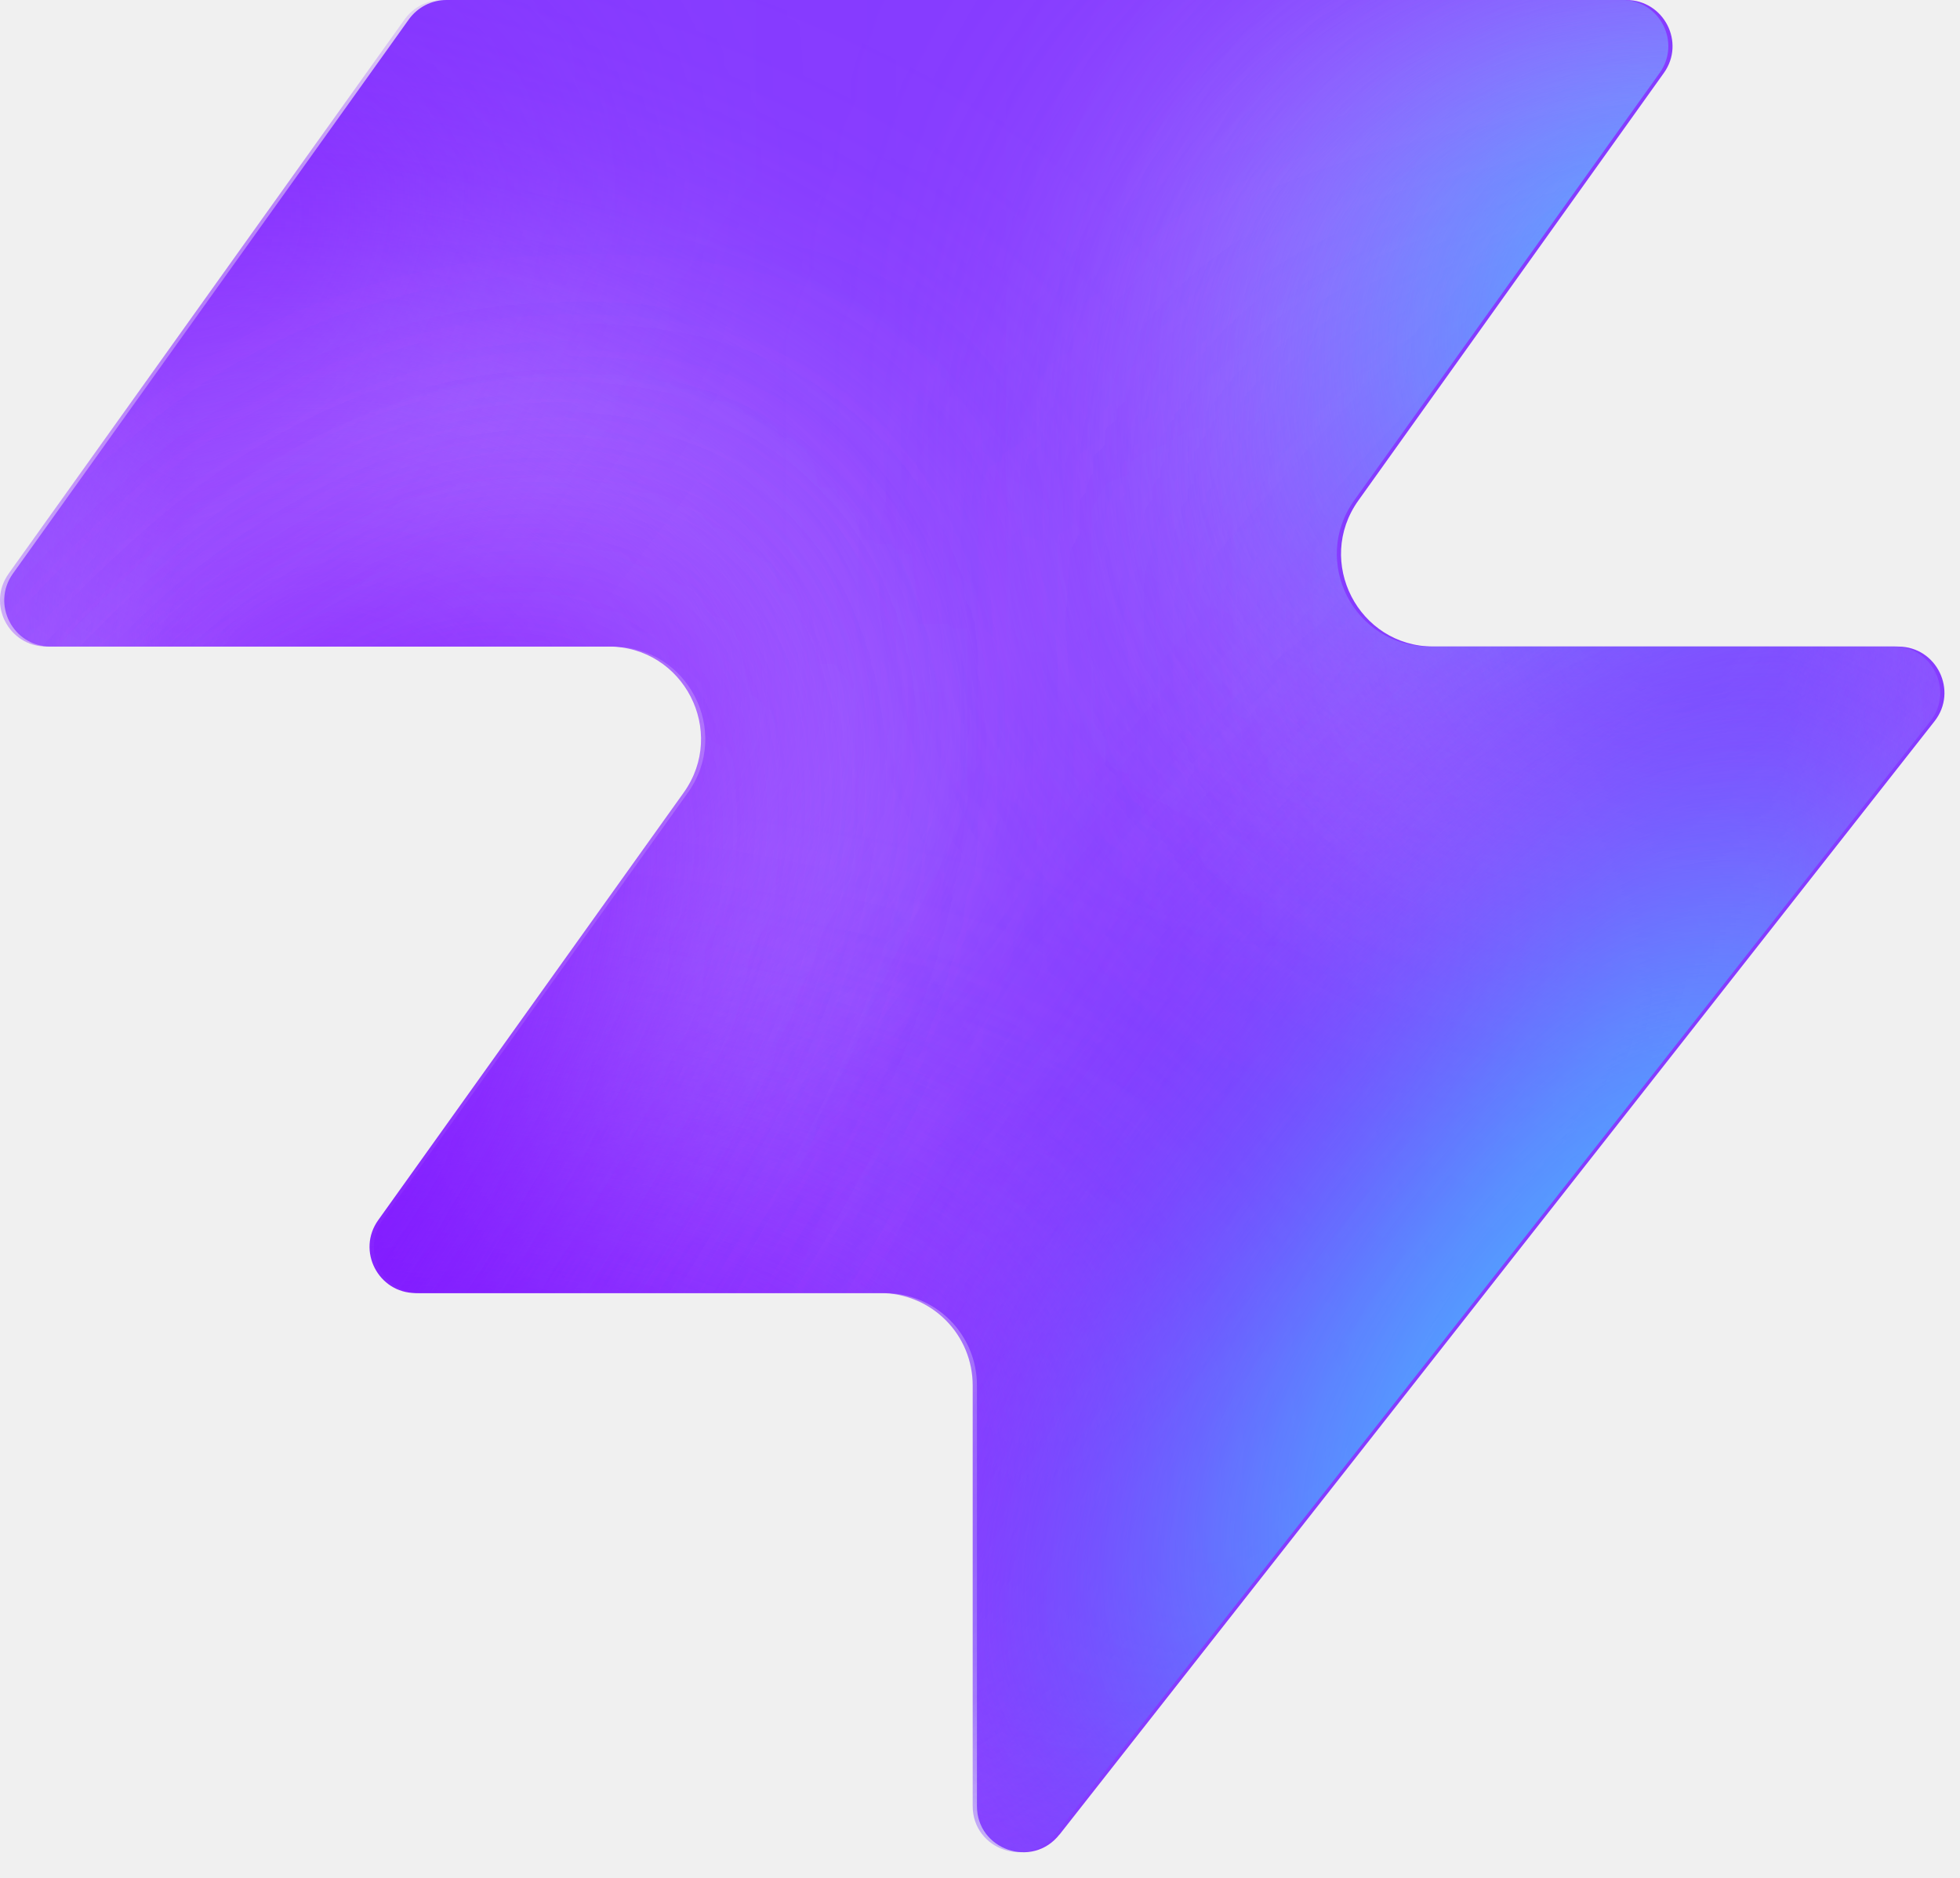
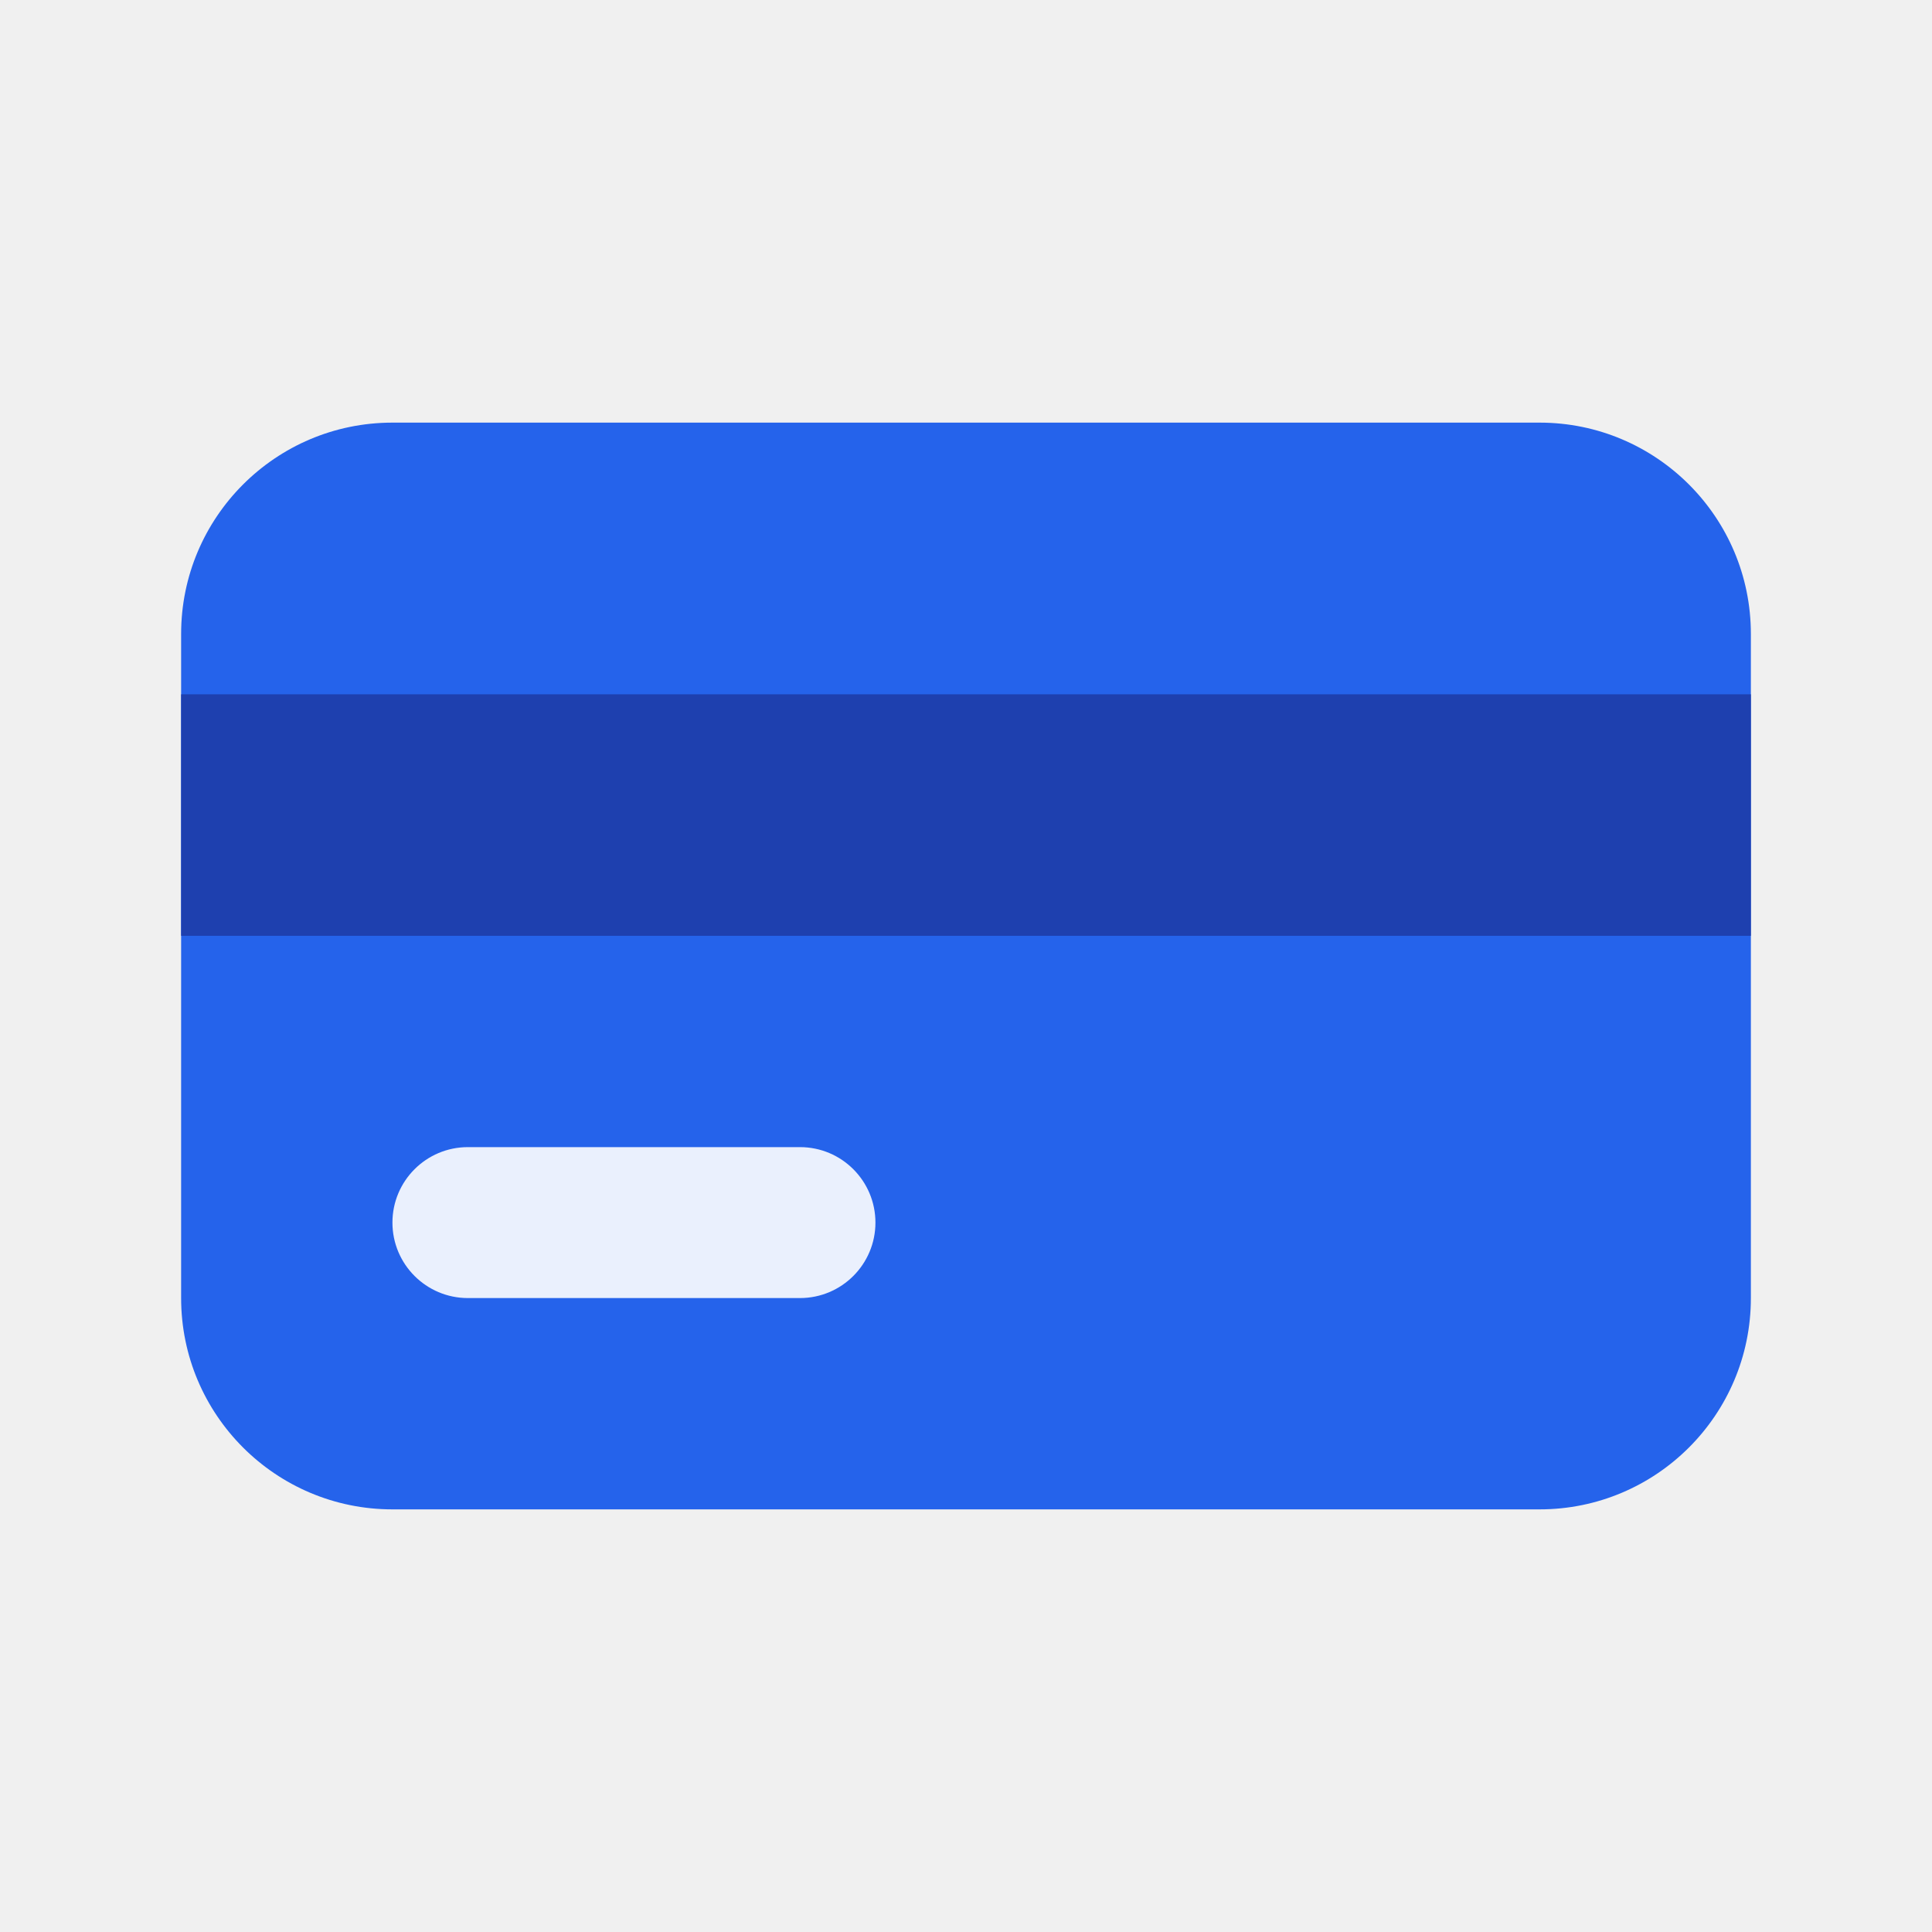
- <svg xmlns="http://www.w3.org/2000/svg" width="48" height="46" fill="none" viewBox="0 0 48 46">
-   <path fill="#863bff" d="M25.946 44.938c-.664.845-2.021.375-2.021-.698V33.937a2.26 2.26 0 0 0-2.262-2.262H10.287c-.92 0-1.456-1.04-.92-1.788l7.48-10.471c1.07-1.497 0-3.578-1.842-3.578H1.237c-.92 0-1.456-1.04-.92-1.788L10.013.474c.214-.297.556-.474.92-.474h28.894c.92 0 1.456 1.04.92 1.788l-7.48 10.471c-1.07 1.498 0 3.579 1.842 3.579h11.377c.943 0 1.473 1.088.89 1.83L25.947 44.94z" style="fill:#863bff;fill:color(display-p3 .525 .23 1);fill-opacity:1" />
-   <mask id="a" width="48" height="46" x="0" y="0" maskUnits="userSpaceOnUse" style="mask-type:alpha">
-     <path fill="#000" d="M25.842 44.938c-.664.844-2.021.375-2.021-.698V33.937a2.26 2.26 0 0 0-2.262-2.262H10.183c-.92 0-1.456-1.04-.92-1.788l7.48-10.471c1.07-1.498 0-3.579-1.842-3.579H1.133c-.92 0-1.456-1.04-.92-1.787L9.91.473c.214-.297.556-.474.92-.474h28.894c.92 0 1.456 1.04.92 1.788l-7.48 10.471c-1.07 1.498 0 3.578 1.842 3.578h11.377c.943 0 1.473 1.088.89 1.832L25.843 44.94z" style="fill:#000;fill-opacity:1" />
-   </mask>
-   <g mask="url(#a)">
-     <g filter="url(#b)">
-       <ellipse cx="5.508" cy="14.704" fill="#ede6ff" rx="5.508" ry="14.704" style="fill:#ede6ff;fill:color(display-p3 .927 .903 1);fill-opacity:1" transform="matrix(.00324 1 1 -.00324 -4.47 31.516)" />
-     </g>
-     <g filter="url(#c)">
-       <ellipse cx="10.399" cy="29.851" fill="#ede6ff" rx="10.399" ry="29.851" style="fill:#ede6ff;fill:color(display-p3 .927 .903 1);fill-opacity:1" transform="matrix(.00324 1 1 -.00324 -39.328 7.883)" />
-     </g>
-     <g filter="url(#d)">
-       <ellipse cx="5.508" cy="30.487" fill="#7e14ff" rx="5.508" ry="30.487" style="fill:#7e14ff;fill:color(display-p3 .492 .077 1);fill-opacity:1" transform="rotate(89.814 -25.913 -14.639)scale(1 -1)" />
-     </g>
-     <g filter="url(#e)">
-       <ellipse cx="5.508" cy="30.599" fill="#7e14ff" rx="5.508" ry="30.599" style="fill:#7e14ff;fill:color(display-p3 .492 .077 1);fill-opacity:1" transform="rotate(89.814 -32.644 -3.334)scale(1 -1)" />
-     </g>
-     <g filter="url(#f)">
-       <ellipse cx="5.508" cy="30.599" fill="#7e14ff" rx="5.508" ry="30.599" style="fill:#7e14ff;fill:color(display-p3 .492 .077 1);fill-opacity:1" transform="matrix(.00324 1 1 -.00324 -34.34 30.47)" />
-     </g>
-     <g filter="url(#g)">
-       <ellipse cx="14.072" cy="22.078" fill="#ede6ff" rx="14.072" ry="22.078" style="fill:#ede6ff;fill:color(display-p3 .927 .903 1);fill-opacity:1" transform="rotate(93.35 24.506 48.493)scale(-1 1)" />
-     </g>
-     <g filter="url(#h)">
-       <ellipse cx="3.47" cy="21.501" fill="#7e14ff" rx="3.47" ry="21.501" style="fill:#7e14ff;fill:color(display-p3 .492 .077 1);fill-opacity:1" transform="rotate(89.009 28.708 47.59)scale(-1 1)" />
-     </g>
-     <g filter="url(#i)">
-       <ellipse cx="3.47" cy="21.501" fill="#7e14ff" rx="3.47" ry="21.501" style="fill:#7e14ff;fill:color(display-p3 .492 .077 1);fill-opacity:1" transform="rotate(89.009 28.708 47.59)scale(-1 1)" />
-     </g>
-     <g filter="url(#j)">
-       <ellipse cx=".387" cy="8.972" fill="#7e14ff" rx="4.407" ry="29.108" style="fill:#7e14ff;fill:color(display-p3 .492 .077 1);fill-opacity:1" transform="rotate(39.51 .387 8.972)" />
-     </g>
-     <g filter="url(#k)">
-       <ellipse cx="47.523" cy="-6.092" fill="#7e14ff" rx="4.407" ry="29.108" style="fill:#7e14ff;fill:color(display-p3 .492 .077 1);fill-opacity:1" transform="rotate(37.892 47.523 -6.092)" />
-     </g>
-     <g filter="url(#l)">
-       <ellipse cx="41.412" cy="6.333" fill="#47bfff" rx="5.971" ry="9.665" style="fill:#47bfff;fill:color(display-p3 .28 .748 1);fill-opacity:1" transform="rotate(37.892 41.412 6.333)" />
-     </g>
-     <g filter="url(#m)">
-       <ellipse cx="-1.879" cy="38.332" fill="#7e14ff" rx="4.407" ry="29.108" style="fill:#7e14ff;fill:color(display-p3 .492 .077 1);fill-opacity:1" transform="rotate(37.892 -1.88 38.332)" />
-     </g>
-     <g filter="url(#n)">
-       <ellipse cx="-1.879" cy="38.332" fill="#7e14ff" rx="4.407" ry="29.108" style="fill:#7e14ff;fill:color(display-p3 .492 .077 1);fill-opacity:1" transform="rotate(37.892 -1.88 38.332)" />
-     </g>
-     <g filter="url(#o)">
-       <ellipse cx="35.651" cy="29.907" fill="#7e14ff" rx="4.407" ry="29.108" style="fill:#7e14ff;fill:color(display-p3 .492 .077 1);fill-opacity:1" transform="rotate(37.892 35.651 29.907)" />
-     </g>
-     <g filter="url(#p)">
-       <ellipse cx="38.418" cy="32.4" fill="#47bfff" rx="5.971" ry="15.297" style="fill:#47bfff;fill:color(display-p3 .28 .748 1);fill-opacity:1" transform="rotate(37.892 38.418 32.4)" />
-     </g>
-   </g>
-   <defs>
-     <filter id="b" width="60.045" height="41.654" x="-19.77" y="16.149" color-interpolation-filters="sRGB" filterUnits="userSpaceOnUse">
-       <feFlood flood-opacity="0" result="BackgroundImageFix" />
-       <feBlend in="SourceGraphic" in2="BackgroundImageFix" result="shape" />
-       <feGaussianBlur result="effect1_foregroundBlur_2002_17158" stdDeviation="7.659" />
-     </filter>
-     <filter id="c" width="90.34" height="51.437" x="-54.613" y="-7.533" color-interpolation-filters="sRGB" filterUnits="userSpaceOnUse">
-       <feFlood flood-opacity="0" result="BackgroundImageFix" />
-       <feBlend in="SourceGraphic" in2="BackgroundImageFix" result="shape" />
-       <feGaussianBlur result="effect1_foregroundBlur_2002_17158" stdDeviation="7.659" />
-     </filter>
-     <filter id="d" width="79.355" height="29.4" x="-49.64" y="2.03" color-interpolation-filters="sRGB" filterUnits="userSpaceOnUse">
-       <feFlood flood-opacity="0" result="BackgroundImageFix" />
-       <feBlend in="SourceGraphic" in2="BackgroundImageFix" result="shape" />
-       <feGaussianBlur result="effect1_foregroundBlur_2002_17158" stdDeviation="4.596" />
-     </filter>
-     <filter id="e" width="79.579" height="29.4" x="-45.045" y="20.029" color-interpolation-filters="sRGB" filterUnits="userSpaceOnUse">
-       <feFlood flood-opacity="0" result="BackgroundImageFix" />
-       <feBlend in="SourceGraphic" in2="BackgroundImageFix" result="shape" />
-       <feGaussianBlur result="effect1_foregroundBlur_2002_17158" stdDeviation="4.596" />
-     </filter>
-     <filter id="f" width="79.579" height="29.4" x="-43.513" y="21.178" color-interpolation-filters="sRGB" filterUnits="userSpaceOnUse">
-       <feFlood flood-opacity="0" result="BackgroundImageFix" />
-       <feBlend in="SourceGraphic" in2="BackgroundImageFix" result="shape" />
-       <feGaussianBlur result="effect1_foregroundBlur_2002_17158" stdDeviation="4.596" />
-     </filter>
-     <filter id="g" width="74.749" height="58.852" x="15.756" y="-17.901" color-interpolation-filters="sRGB" filterUnits="userSpaceOnUse">
-       <feFlood flood-opacity="0" result="BackgroundImageFix" />
-       <feBlend in="SourceGraphic" in2="BackgroundImageFix" result="shape" />
-       <feGaussianBlur result="effect1_foregroundBlur_2002_17158" stdDeviation="7.659" />
-     </filter>
-     <filter id="h" width="61.377" height="25.362" x="23.548" y="2.284" color-interpolation-filters="sRGB" filterUnits="userSpaceOnUse">
-       <feFlood flood-opacity="0" result="BackgroundImageFix" />
-       <feBlend in="SourceGraphic" in2="BackgroundImageFix" result="shape" />
-       <feGaussianBlur result="effect1_foregroundBlur_2002_17158" stdDeviation="4.596" />
-     </filter>
-     <filter id="i" width="61.377" height="25.362" x="23.548" y="2.284" color-interpolation-filters="sRGB" filterUnits="userSpaceOnUse">
-       <feFlood flood-opacity="0" result="BackgroundImageFix" />
-       <feBlend in="SourceGraphic" in2="BackgroundImageFix" result="shape" />
-       <feGaussianBlur result="effect1_foregroundBlur_2002_17158" stdDeviation="4.596" />
-     </filter>
-     <filter id="j" width="56.045" height="63.649" x="-27.636" y="-22.853" color-interpolation-filters="sRGB" filterUnits="userSpaceOnUse">
-       <feFlood flood-opacity="0" result="BackgroundImageFix" />
-       <feBlend in="SourceGraphic" in2="BackgroundImageFix" result="shape" />
-       <feGaussianBlur result="effect1_foregroundBlur_2002_17158" stdDeviation="4.596" />
-     </filter>
-     <filter id="k" width="54.814" height="64.646" x="20.116" y="-38.415" color-interpolation-filters="sRGB" filterUnits="userSpaceOnUse">
-       <feFlood flood-opacity="0" result="BackgroundImageFix" />
-       <feBlend in="SourceGraphic" in2="BackgroundImageFix" result="shape" />
-       <feGaussianBlur result="effect1_foregroundBlur_2002_17158" stdDeviation="4.596" />
-     </filter>
-     <filter id="l" width="33.541" height="35.313" x="24.641" y="-11.323" color-interpolation-filters="sRGB" filterUnits="userSpaceOnUse">
-       <feFlood flood-opacity="0" result="BackgroundImageFix" />
-       <feBlend in="SourceGraphic" in2="BackgroundImageFix" result="shape" />
-       <feGaussianBlur result="effect1_foregroundBlur_2002_17158" stdDeviation="4.596" />
-     </filter>
-     <filter id="m" width="54.814" height="64.646" x="-29.286" y="6.009" color-interpolation-filters="sRGB" filterUnits="userSpaceOnUse">
-       <feFlood flood-opacity="0" result="BackgroundImageFix" />
-       <feBlend in="SourceGraphic" in2="BackgroundImageFix" result="shape" />
-       <feGaussianBlur result="effect1_foregroundBlur_2002_17158" stdDeviation="4.596" />
-     </filter>
-     <filter id="n" width="54.814" height="64.646" x="-29.286" y="6.009" color-interpolation-filters="sRGB" filterUnits="userSpaceOnUse">
-       <feFlood flood-opacity="0" result="BackgroundImageFix" />
-       <feBlend in="SourceGraphic" in2="BackgroundImageFix" result="shape" />
-       <feGaussianBlur result="effect1_foregroundBlur_2002_17158" stdDeviation="4.596" />
-     </filter>
-     <filter id="o" width="54.814" height="64.646" x="8.244" y="-2.416" color-interpolation-filters="sRGB" filterUnits="userSpaceOnUse">
-       <feFlood flood-opacity="0" result="BackgroundImageFix" />
-       <feBlend in="SourceGraphic" in2="BackgroundImageFix" result="shape" />
-       <feGaussianBlur result="effect1_foregroundBlur_2002_17158" stdDeviation="4.596" />
-     </filter>
-     <filter id="p" width="39.409" height="43.623" x="18.713" y="10.588" color-interpolation-filters="sRGB" filterUnits="userSpaceOnUse">
-       <feFlood flood-opacity="0" result="BackgroundImageFix" />
-       <feBlend in="SourceGraphic" in2="BackgroundImageFix" result="shape" />
-       <feGaussianBlur result="effect1_foregroundBlur_2002_17158" stdDeviation="4.596" />
-     </filter>
-   </defs>
+ <svg xmlns="http://www.w3.org/2000/svg" viewBox="0 0 64 64" width="64" height="64">
+   <rect x="6" y="14" width="52" height="36" rx="7" fill="#2563eb" />
+   <rect x="6" y="23" width="52" height="8" fill="#1e40af" />
+   <rect x="13" y="38" width="16" height="5" rx="2.5" fill="#ffffff" opacity="0.9" />
</svg>
